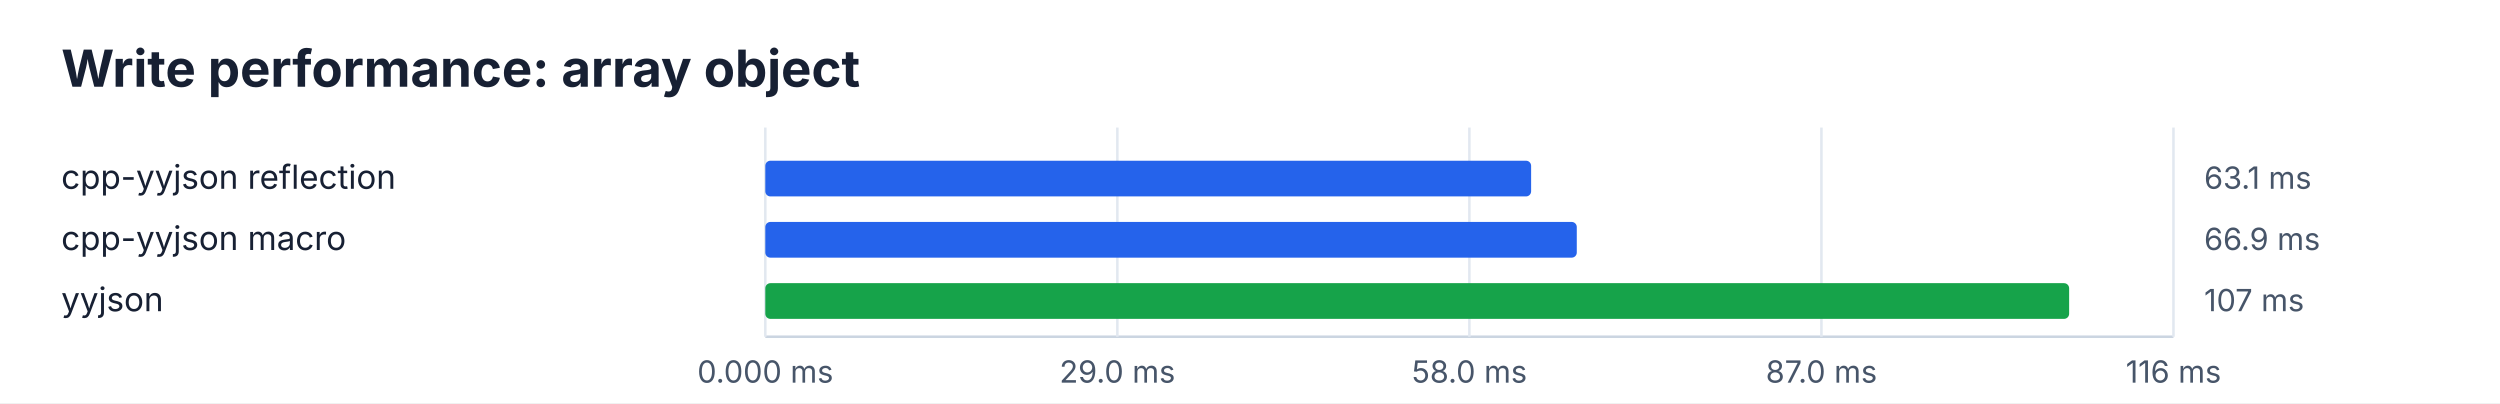
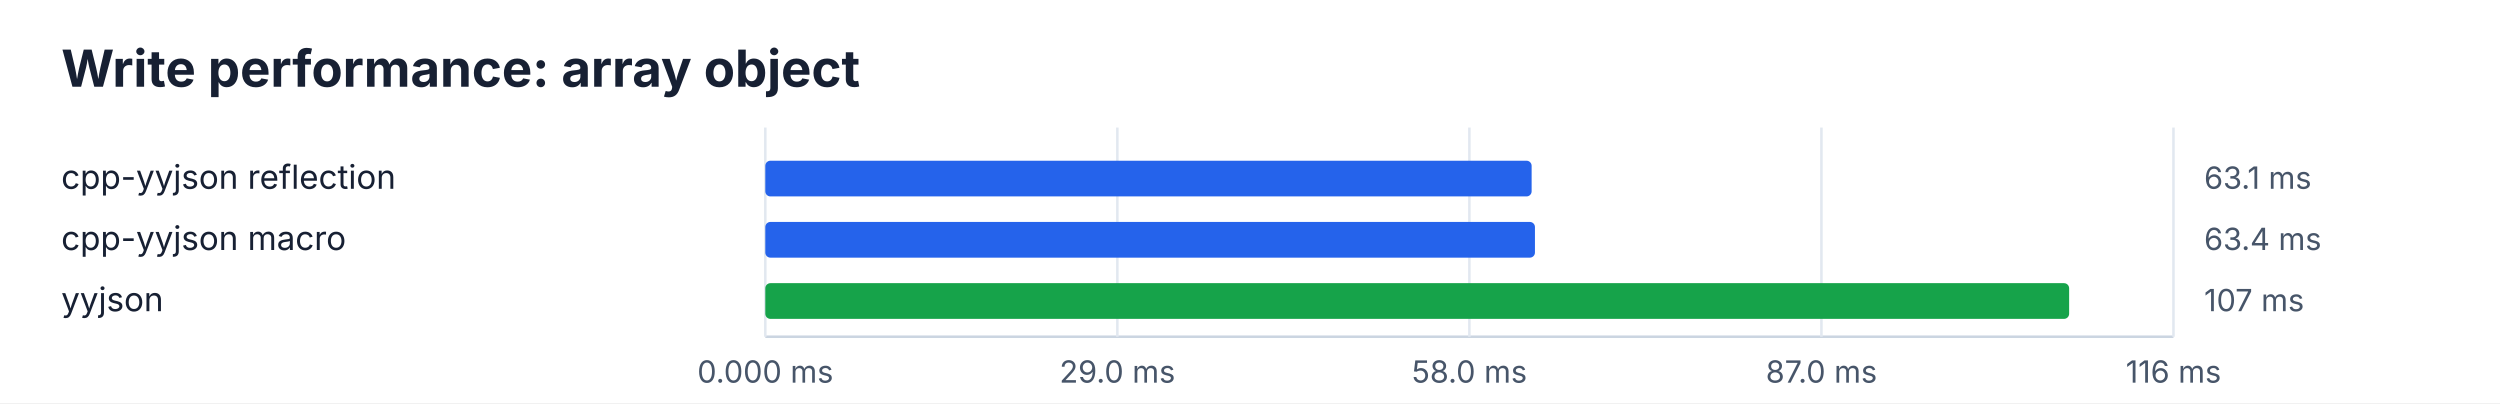
<svg xmlns="http://www.w3.org/2000/svg" width="980" height="158" viewBox="0 0 980 158">
  <rect width="100%" height="100%" fill="#ffffff" />
  <style>text{font-family:ui-sans-serif,system-ui,-apple-system,BlinkMacSystemFont,"Segoe UI",sans-serif;fill:#172033}.title{font-size:20px;font-weight:700}.heading{font-size:13px;font-weight:600;fill:#334155}.label{font-size:13px}.value{font-size:12px;fill:#475569}.axis{stroke:#cbd5e1;stroke-width:1}.grid{stroke:#e2e8f0;stroke-width:1}</style>
  <text x="24" y="34" class="title">Write performance: array object</text>
  <line x1="300" y1="132" x2="852" y2="132" class="axis" />
  <line x1="300.0" y1="50" x2="300.0" y2="132" class="grid" />
  <text x="300.0" y="150" class="value" text-anchor="middle">0.000 ms</text>
  <line x1="438.0" y1="50" x2="438.0" y2="132" class="grid" />
  <text x="438.0" y="150" class="value" text-anchor="middle">29.0 ms</text>
  <line x1="576.0" y1="50" x2="576.0" y2="132" class="grid" />
  <text x="576.0" y="150" class="value" text-anchor="middle">58.0 ms</text>
  <line x1="714.0" y1="50" x2="714.0" y2="132" class="grid" />
  <text x="714.0" y="150" class="value" text-anchor="middle">87.0 ms</text>
  <line x1="852.0" y1="50" x2="852.0" y2="132" class="grid" />
  <text x="852.0" y="150" class="value" text-anchor="middle">116 ms</text>
  <text x="24" y="74" class="label">cpp-yyjson reflection</text>
-   <rect x="300" y="63" width="300.2" height="14" rx="2" fill="#2563eb" />
+   <rect x="300" y="63" width="300.4" height="14" rx="2" fill="#2563eb" />
  <text x="864" y="74" class="value">63.1 ms</text>
  <text x="24" y="98" class="label">cpp-yyjson macro</text>
-   <rect x="300" y="87" width="318.1" height="14" rx="2" fill="#2563eb" />
-   <text x="864" y="98" class="value">66.9 ms</text>
+   <rect x="300" y="87" width="301.7" height="14" rx="2" fill="#2563eb" />
+   <text x="864" y="98" class="value">63.4 ms</text>
  <text x="24" y="122" class="label">yyjson</text>
  <rect x="300" y="111" width="511.1" height="14" rx="2" fill="#16a34a" />
  <text x="864" y="122" class="value">107 ms</text>
</svg>
